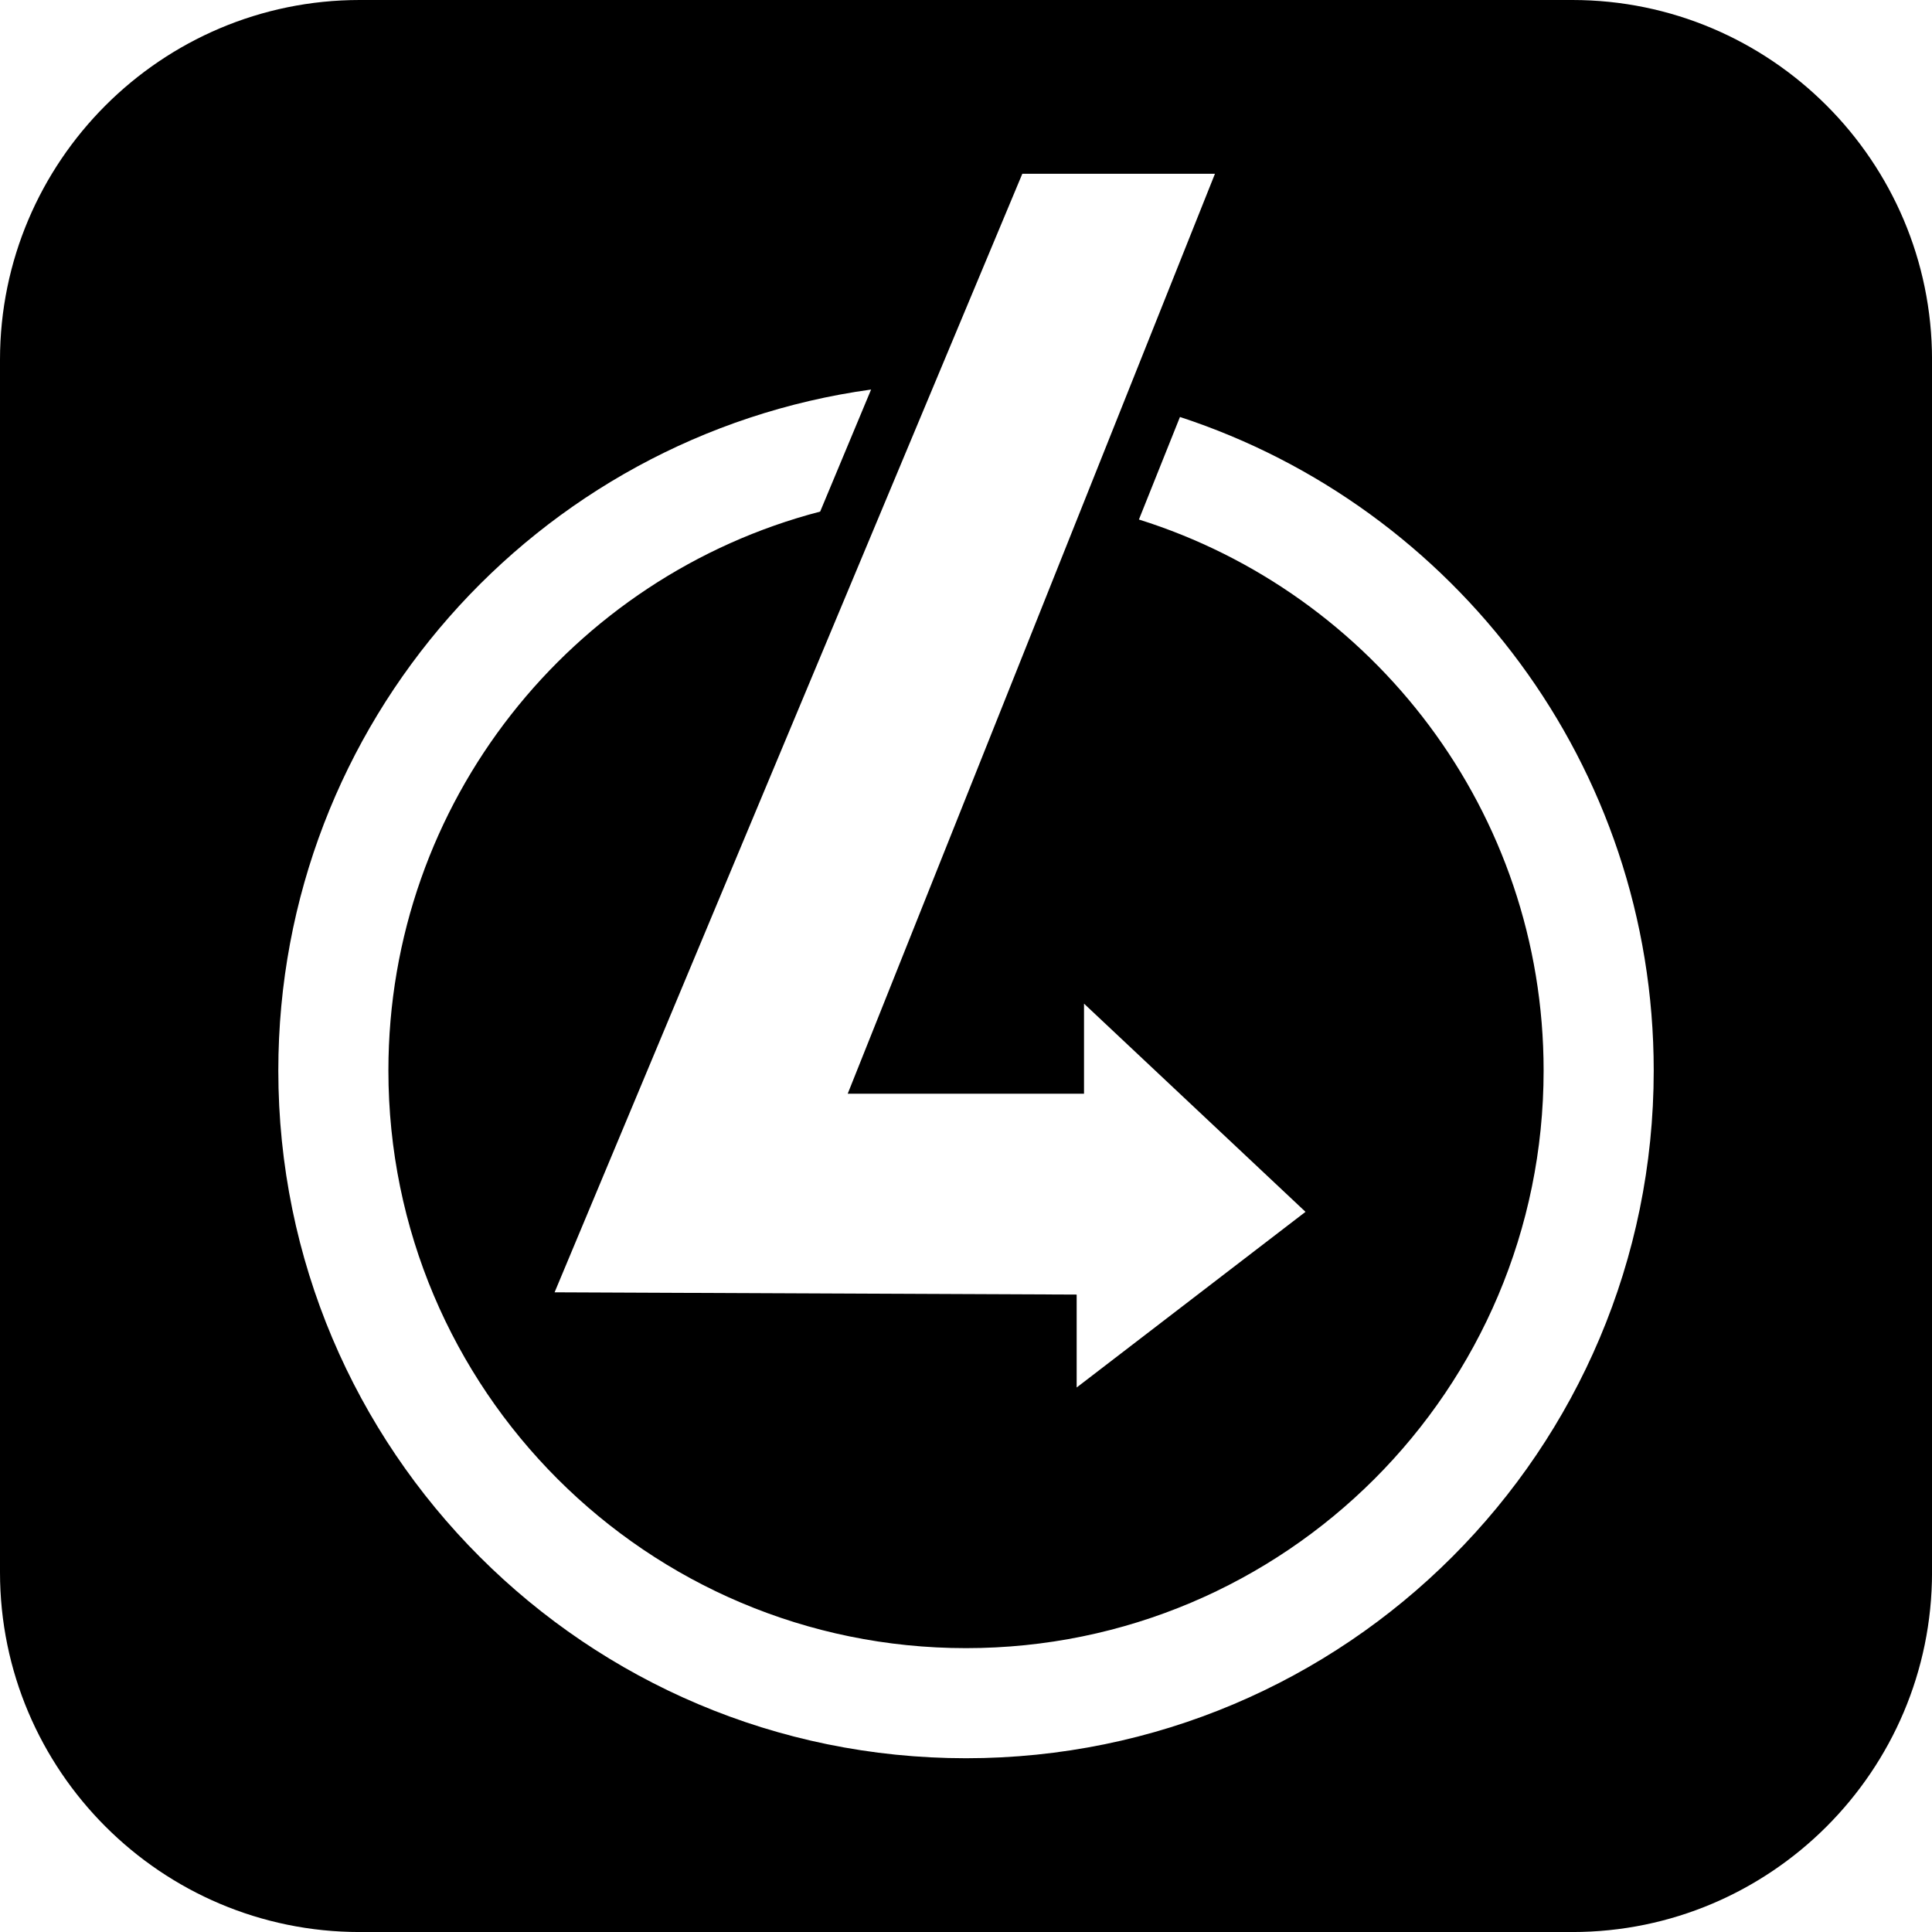
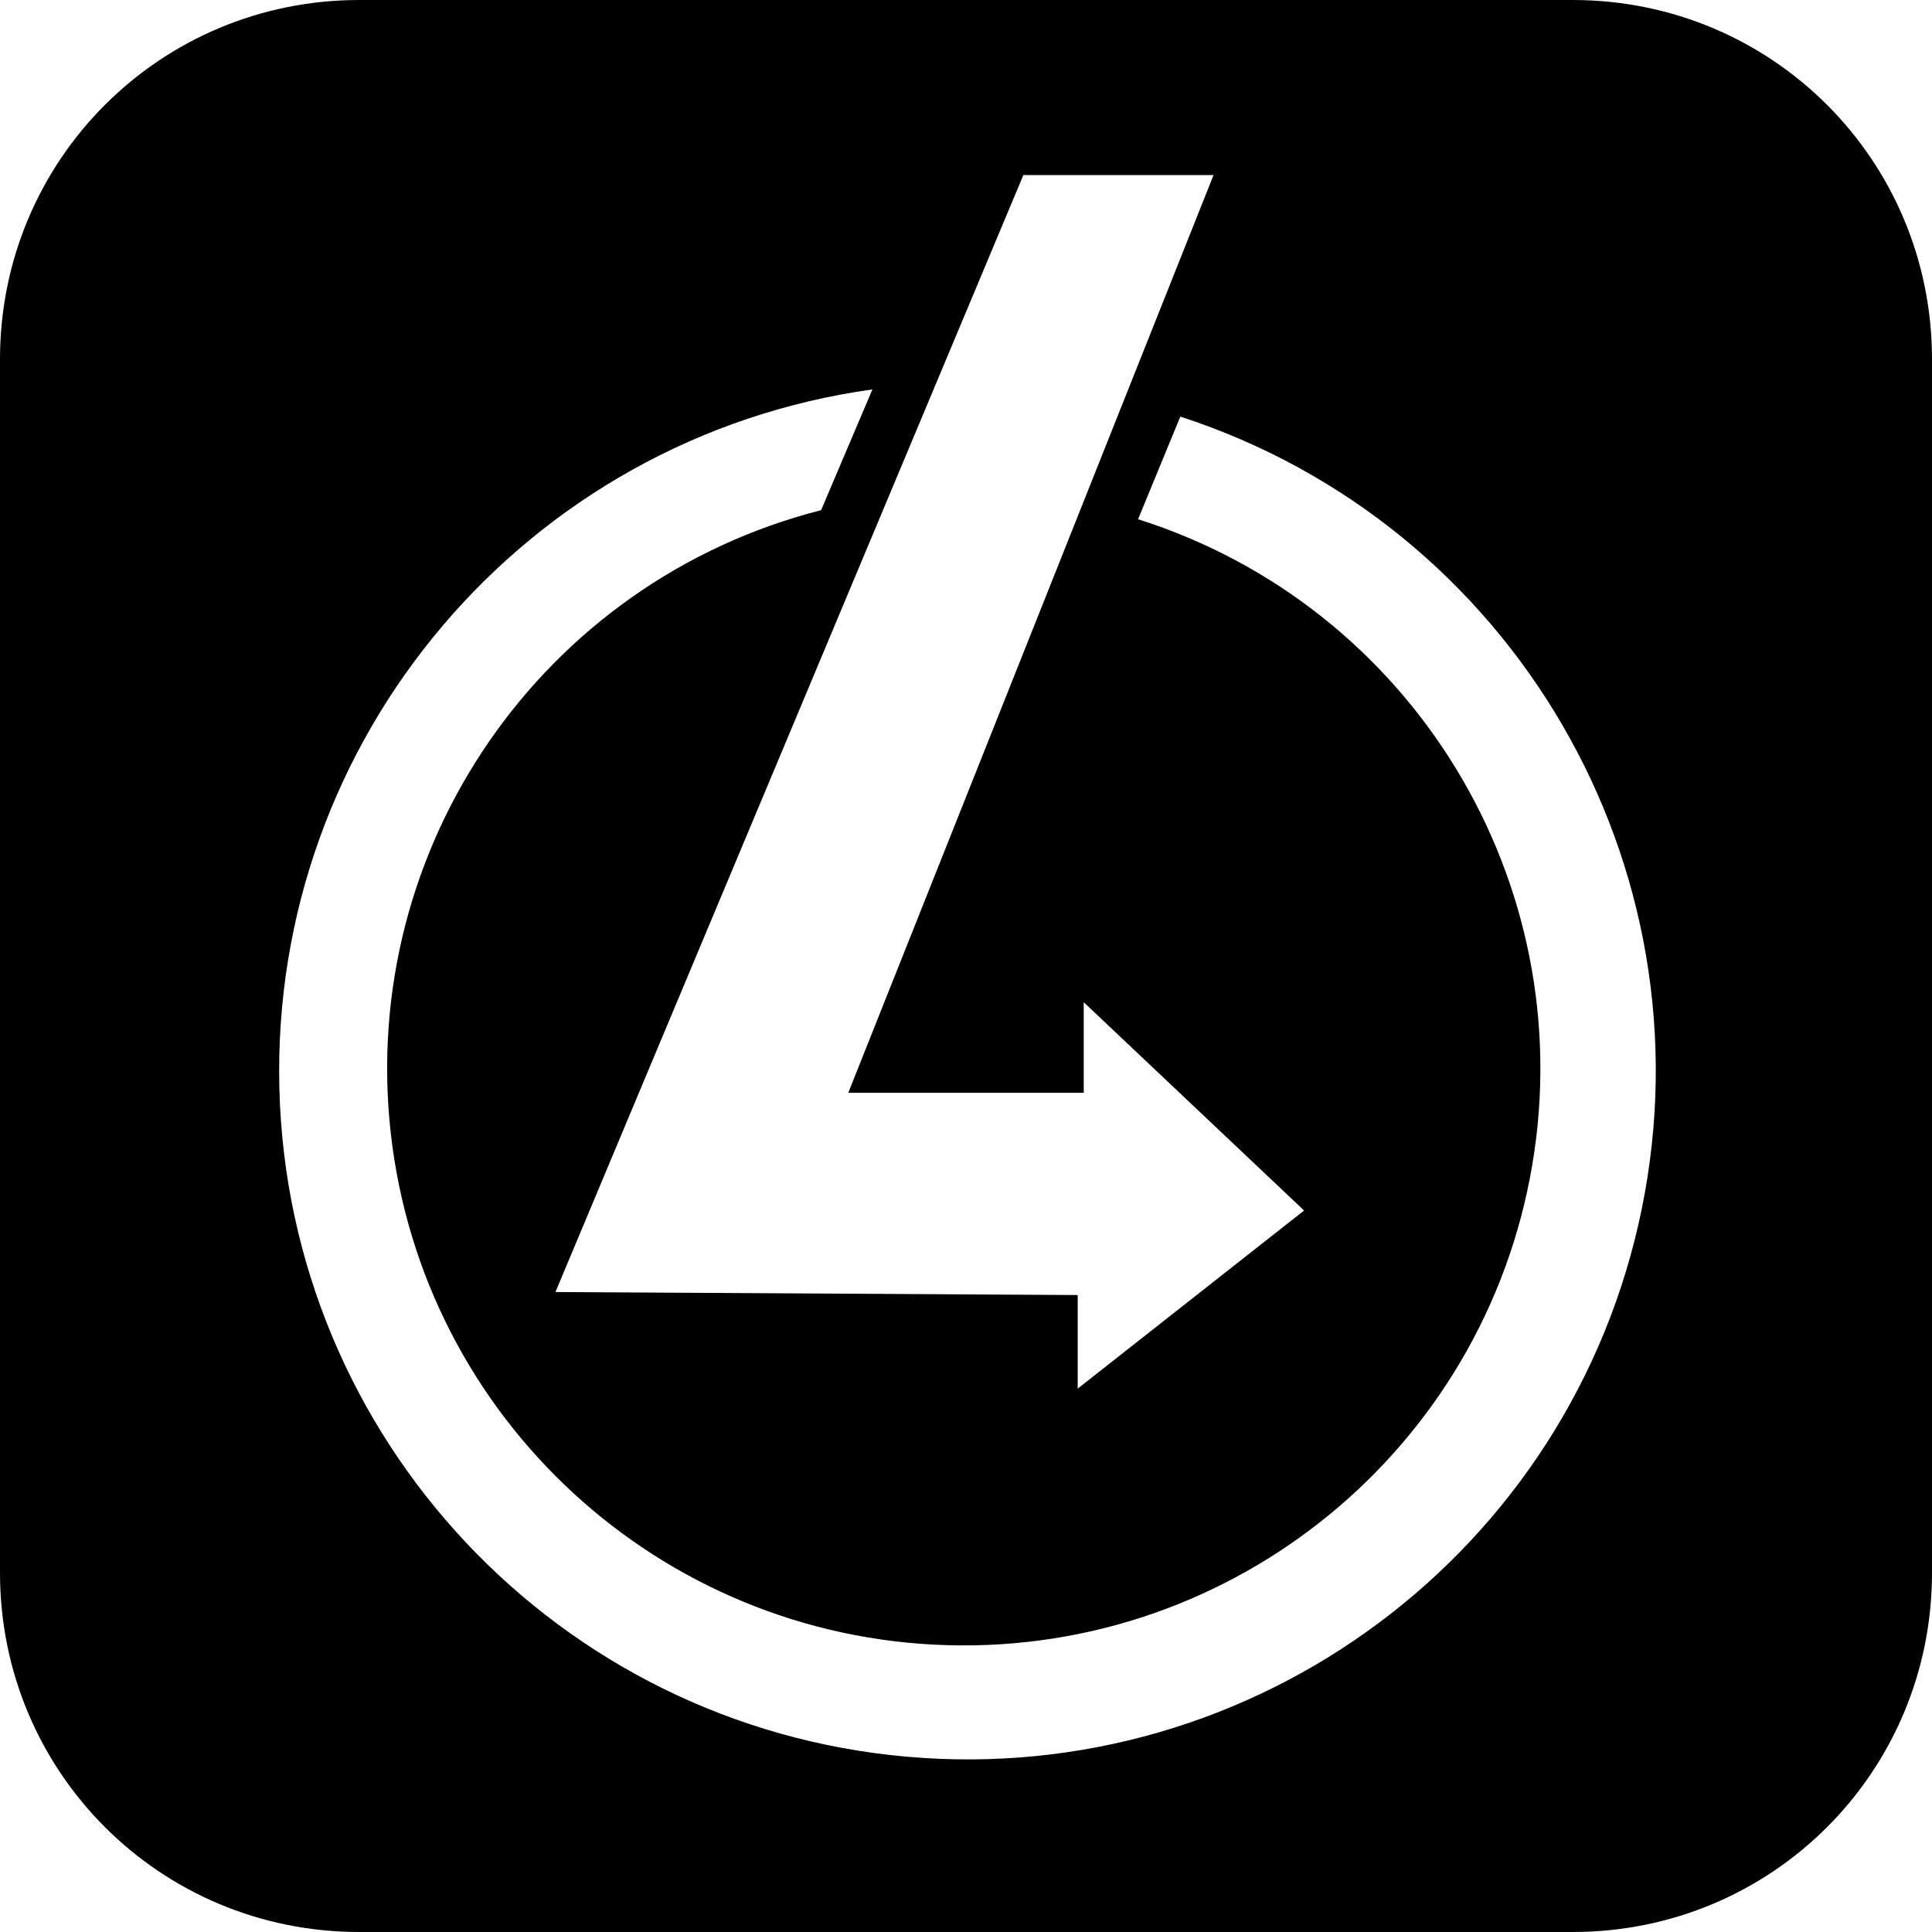
<svg xmlns="http://www.w3.org/2000/svg" viewBox="0 0 640 640">
-   <path d="m119.16 0c-65.708 0-119.16 53.448-119.16 119.16v401.69c0 65.708 53.448 119.16 119.16 119.16h401.69c65.707 0 119.16-53.447 119.16-119.16v-401.69c0-65.708-53.449-119.16-119.16-119.16h-401.69zm219.5 57.562h63.813l-121.66 304.75h78.282v-29.843l73.375 68.969-75.813 58.187v-30.781l-172.94-0.75 154.94-370.53zm-50.094 71.468-16.874 40.438c-82.277 21.415-143.03 96.175-143.03 185.16 0 105.68 85.664 191.34 191.34 191.34 105.68 0 191.34-85.664 191.34-191.34 0-85.702-56.398-158.17-134.06-182.53l13.594-33.969c91.098 29.804 156.94 115.44 156.94 216.5 0 125.81-102 227.81-227.81 227.81-125.81-1e-3 -227.81-102-227.81-227.81 0-115.14 85.454-210.27 196.37-225.59z" />
+   <path fill="#000" d="M119 0C53 0 0 53 0 119v402c0 66 53 119 119 119h402c66 0 119-53 119-119V119C640 53 587 0 521 0H119zm220 58h63L281 362h78v-30l73 69-75 59v-31l-173-1L339 58zm-50 71l-17 40a191 191 0 10105 3l14-34a228 228 0 11-102-9z" />
</svg>
